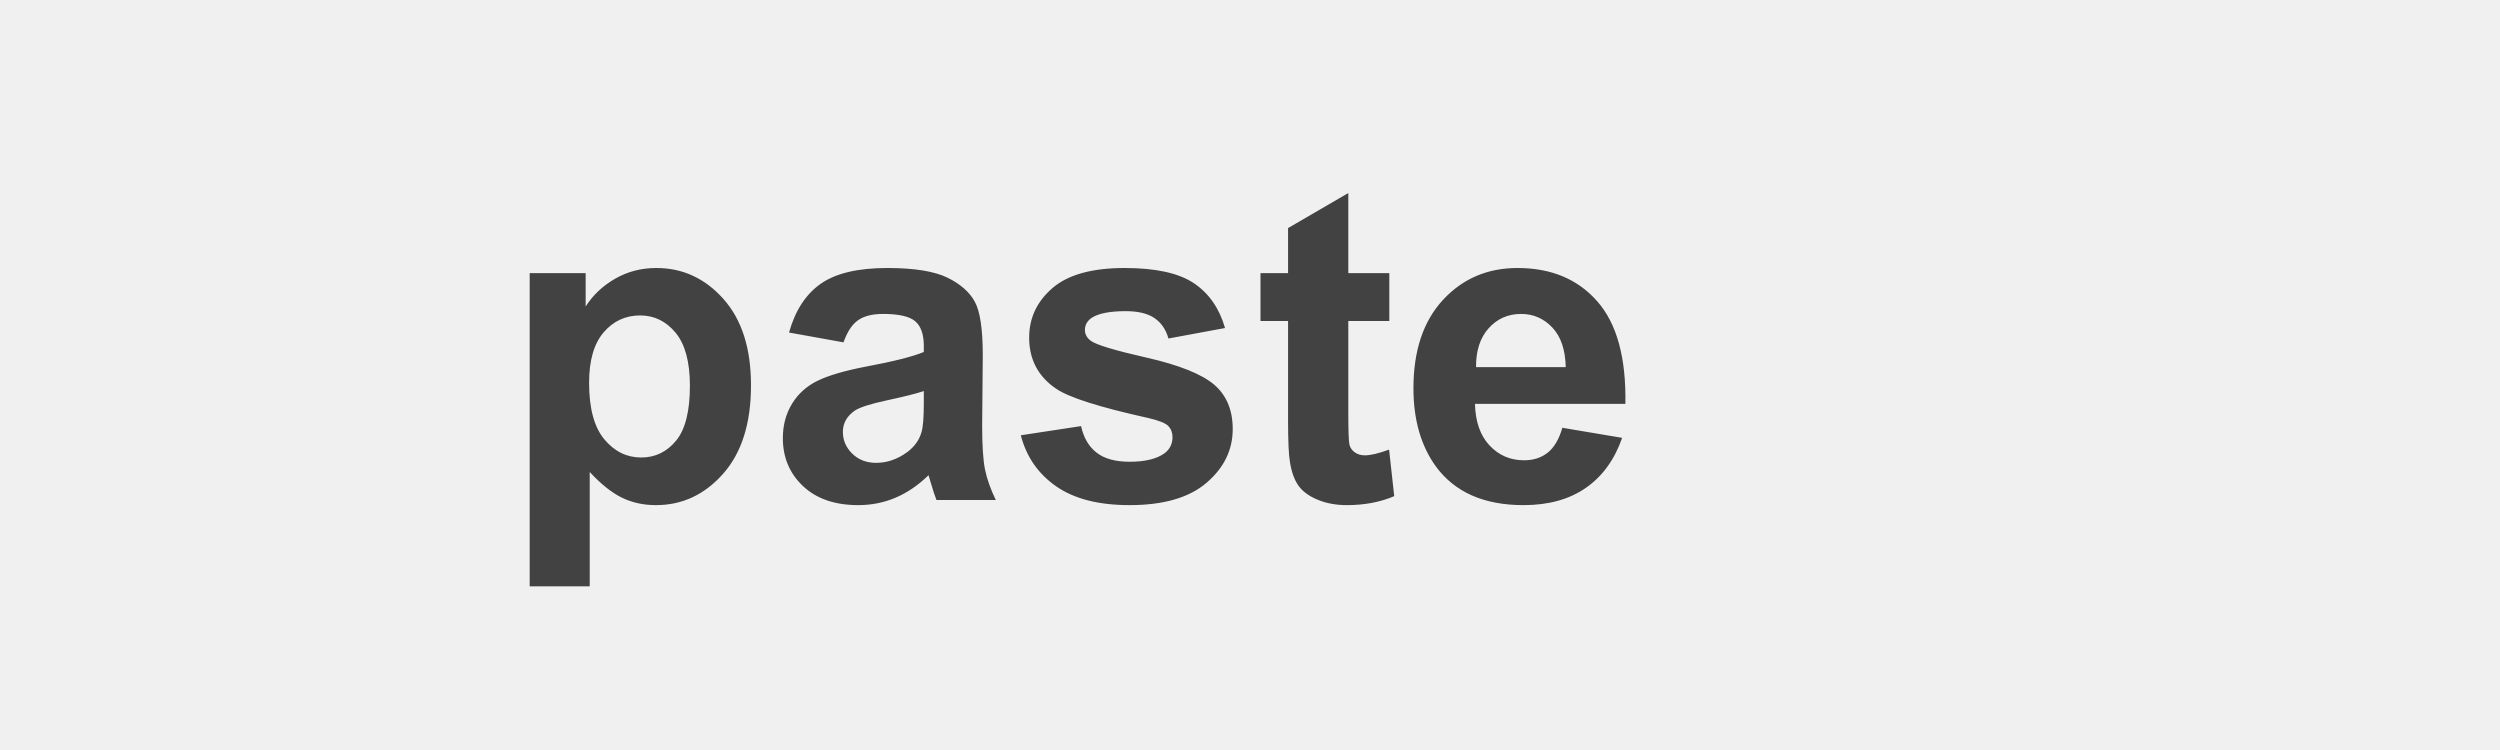
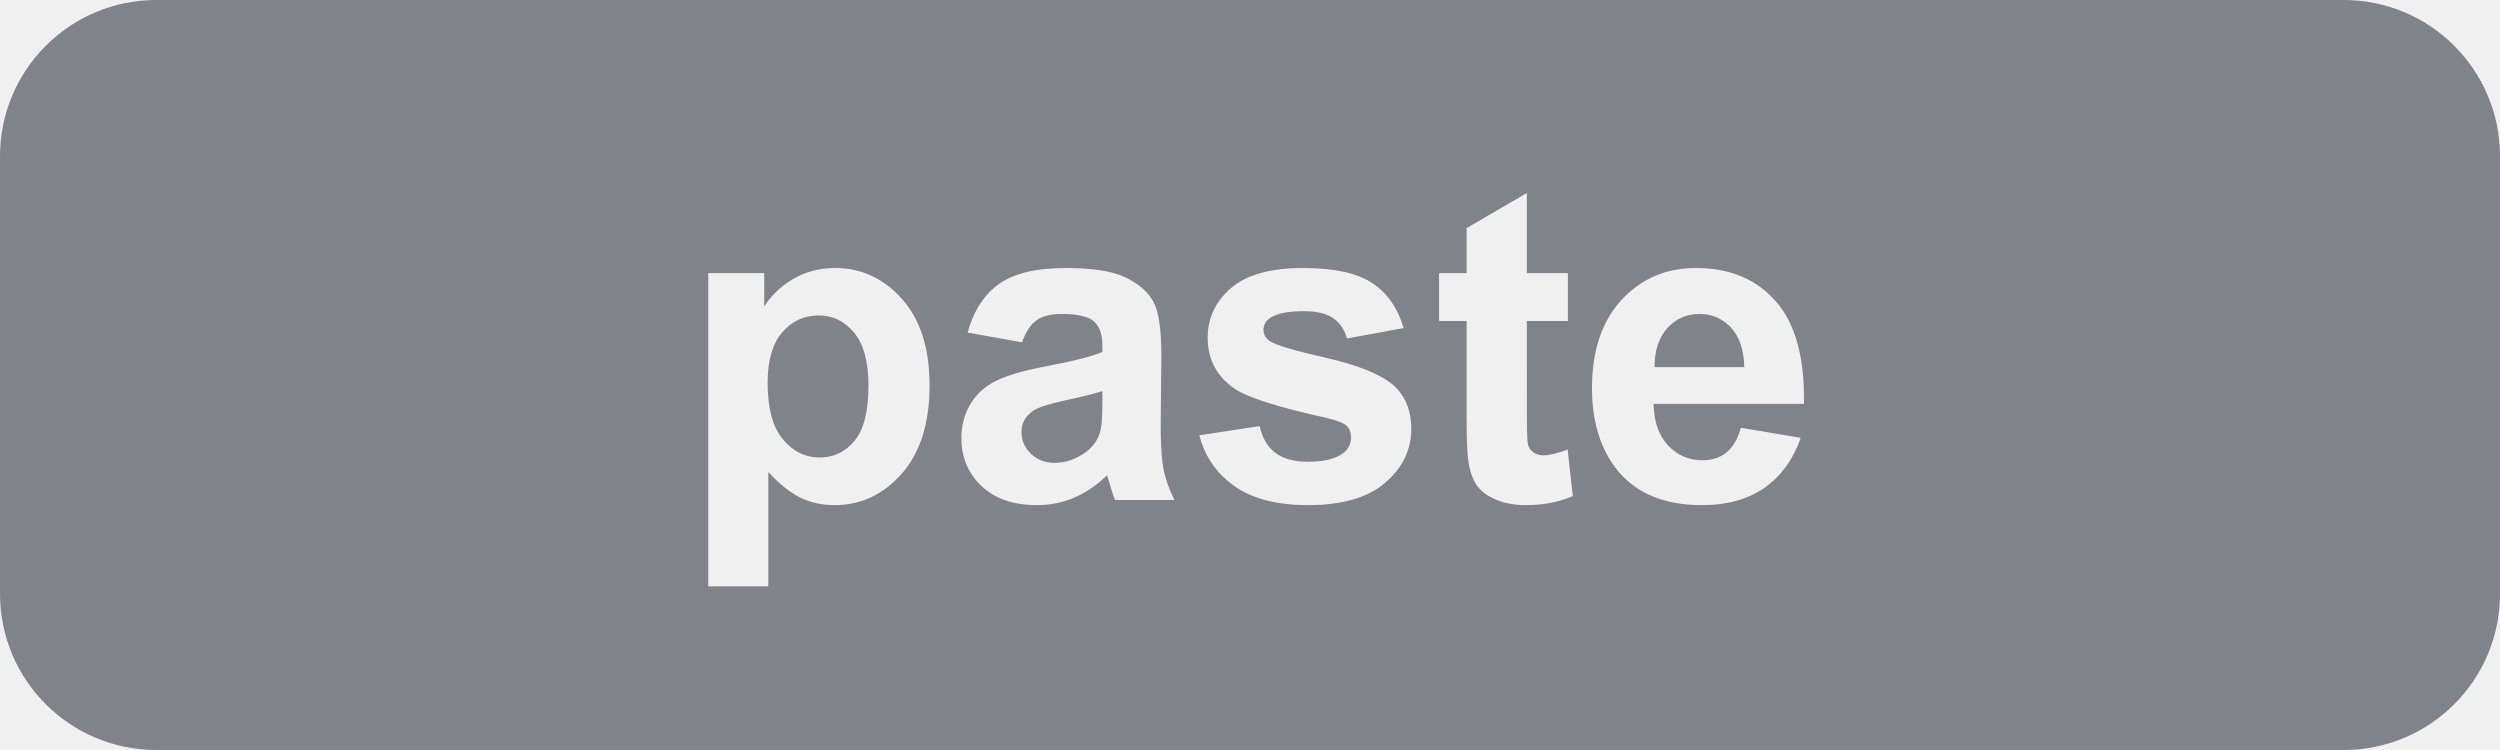
<svg xmlns="http://www.w3.org/2000/svg" width="80px" height="24px" viewBox="0 0 80 24" version="1.1">
-   <g stroke="none" stroke-width="1" fill="none" fill-rule="evenodd">
-     <g id="Paste">
-       <path fill-opacity="0.01" fill="#FFFFFF" d="M0,0 L80,0 L80,16 C80,20.418 76.418,24 72,24 L8,24 C3.582,24 5.41083001e-16,20.418 0,16 L0,0 Z" />
-       <path fill="#424242" fill-rule="nonzero" d="M16.95,8.74 L18.741,8.74 L18.741,9.807 C18.974,9.442 19.288,9.146 19.685,8.918 C20.081,8.69 20.521,8.576 21.004,8.576 C21.847,8.576 22.562,8.907 23.15,9.567 C23.738,10.228 24.032,11.149 24.032,12.329 C24.032,13.541 23.736,14.484 23.144,15.156 C22.551,15.828 21.833,16.164 20.99,16.164 C20.589,16.164 20.226,16.084 19.9,15.925 C19.574,15.765 19.231,15.492 18.871,15.104 L18.871,18.762 L16.95,18.762 L16.95,8.74 Z M18.851,12.247 C18.851,13.063 19.012,13.666 19.336,14.055 C19.66,14.445 20.054,14.64 20.519,14.64 C20.965,14.64 21.337,14.461 21.633,14.103 C21.929,13.745 22.077,13.159 22.077,12.343 C22.077,11.582 21.924,11.017 21.619,10.647 C21.314,10.278 20.936,10.094 20.484,10.094 C20.015,10.094 19.625,10.275 19.315,10.637 C19.006,11 18.851,11.536 18.851,12.247 Z M26.992,10.955 L25.249,10.641 C25.445,9.939 25.782,9.419 26.261,9.082 C26.739,8.745 27.45,8.576 28.394,8.576 C29.25,8.576 29.888,8.678 30.308,8.88 C30.727,9.083 31.022,9.341 31.193,9.653 C31.364,9.965 31.449,10.538 31.449,11.372 L31.429,13.614 C31.429,14.252 31.459,14.723 31.521,15.026 C31.583,15.329 31.698,15.654 31.866,16 L29.966,16 C29.916,15.872 29.854,15.683 29.781,15.433 C29.749,15.319 29.727,15.243 29.713,15.207 C29.385,15.526 29.034,15.765 28.66,15.925 C28.286,16.084 27.888,16.164 27.464,16.164 C26.716,16.164 26.127,15.961 25.697,15.556 C25.266,15.15 25.051,14.637 25.051,14.018 C25.051,13.607 25.149,13.242 25.345,12.92 C25.541,12.599 25.815,12.353 26.168,12.182 C26.522,12.011 27.031,11.862 27.696,11.734 C28.594,11.566 29.216,11.409 29.562,11.263 L29.562,11.071 C29.562,10.702 29.471,10.439 29.289,10.282 C29.107,10.125 28.763,10.046 28.257,10.046 C27.915,10.046 27.648,10.113 27.457,10.248 C27.266,10.382 27.111,10.618 26.992,10.955 Z M29.562,12.514 C29.316,12.596 28.927,12.694 28.394,12.808 C27.86,12.922 27.512,13.033 27.348,13.143 C27.097,13.32 26.972,13.546 26.972,13.819 C26.972,14.088 27.072,14.321 27.272,14.517 C27.473,14.713 27.728,14.811 28.038,14.811 C28.384,14.811 28.715,14.697 29.029,14.469 C29.262,14.296 29.414,14.084 29.487,13.833 C29.537,13.669 29.562,13.357 29.562,12.896 L29.562,12.514 Z M32.666,13.929 L34.594,13.635 C34.676,14.008 34.842,14.292 35.093,14.486 C35.343,14.68 35.694,14.776 36.146,14.776 C36.642,14.776 37.016,14.685 37.267,14.503 C37.435,14.375 37.52,14.204 37.52,13.99 C37.52,13.844 37.474,13.724 37.383,13.628 C37.287,13.537 37.073,13.452 36.74,13.375 C35.191,13.033 34.209,12.721 33.794,12.438 C33.22,12.047 32.933,11.502 32.933,10.805 C32.933,10.176 33.181,9.647 33.678,9.219 C34.174,8.79 34.945,8.576 35.988,8.576 C36.982,8.576 37.72,8.738 38.203,9.062 C38.686,9.385 39.019,9.864 39.201,10.497 L37.39,10.832 C37.312,10.549 37.165,10.333 36.949,10.183 C36.732,10.032 36.424,9.957 36.022,9.957 C35.517,9.957 35.154,10.028 34.936,10.169 C34.79,10.269 34.717,10.399 34.717,10.559 C34.717,10.695 34.781,10.812 34.908,10.907 C35.081,11.035 35.68,11.215 36.703,11.447 C37.726,11.68 38.44,11.965 38.846,12.302 C39.247,12.644 39.447,13.12 39.447,13.73 C39.447,14.396 39.169,14.968 38.613,15.446 C38.057,15.925 37.235,16.164 36.146,16.164 C35.157,16.164 34.374,15.964 33.797,15.562 C33.221,15.161 32.844,14.617 32.666,13.929 Z M44.458,8.74 L44.458,10.271 L43.146,10.271 L43.146,13.197 C43.146,13.79 43.158,14.135 43.183,14.233 C43.208,14.331 43.265,14.412 43.354,14.476 C43.443,14.539 43.551,14.571 43.679,14.571 C43.856,14.571 44.114,14.51 44.451,14.387 L44.615,15.877 C44.169,16.068 43.663,16.164 43.098,16.164 C42.751,16.164 42.439,16.106 42.161,15.99 C41.883,15.874 41.679,15.723 41.549,15.539 C41.419,15.354 41.329,15.104 41.279,14.79 C41.238,14.567 41.218,14.116 41.218,13.437 L41.218,10.271 L40.336,10.271 L40.336,8.74 L41.218,8.74 L41.218,7.298 L43.146,6.177 L43.146,8.74 L44.458,8.74 Z M49.995,13.689 L51.909,14.011 C51.663,14.713 51.275,15.247 50.744,15.614 C50.213,15.981 49.549,16.164 48.751,16.164 C47.489,16.164 46.554,15.752 45.948,14.927 C45.47,14.266 45.23,13.432 45.23,12.425 C45.23,11.222 45.545,10.279 46.174,9.598 C46.803,8.917 47.598,8.576 48.56,8.576 C49.64,8.576 50.492,8.933 51.116,9.646 C51.741,10.359 52.039,11.452 52.012,12.924 L47.199,12.924 C47.213,13.493 47.368,13.937 47.664,14.253 C47.96,14.57 48.329,14.729 48.771,14.729 C49.072,14.729 49.325,14.646 49.53,14.482 C49.735,14.318 49.89,14.054 49.995,13.689 Z M50.104,11.748 C50.091,11.192 49.947,10.769 49.674,10.48 C49.4,10.191 49.068,10.046 48.676,10.046 C48.257,10.046 47.91,10.199 47.637,10.504 C47.363,10.809 47.229,11.224 47.233,11.748 L50.104,11.748 Z" />
-     </g>
+   <g fill="#80848A" stroke="none" stroke-width="1" fill-rule="evenodd">
+     <path d="M75,0 C77.761,-5.07265313e-16 80,2.239 80,5 L80,19 C80,21.761 77.761,24 75,24 L5,24 C2.239,24 3.38176876e-16,21.761 0,19 L0,5 C-3.38176876e-16,2.239 2.239,1.39544373e-15 5,0 L75,0 Z M26.718,8.576 C26.235,8.576 25.795,8.69 25.398,8.918 C25.068,9.108 24.795,9.345 24.578,9.63 L24.455,9.807 L24.455,8.74 L22.664,8.74 L22.664,18.762 L24.585,18.762 L24.585,15.104 C24.945,15.492 25.288,15.765 25.614,15.925 C25.94,16.084 26.303,16.164 26.704,16.164 C27.547,16.164 28.265,15.828 28.857,15.156 C29.45,14.484 29.746,13.541 29.746,12.329 C29.746,11.149 29.452,10.228 28.864,9.567 C28.276,8.907 27.561,8.576 26.718,8.576 Z M34.107,8.576 C33.164,8.576 32.453,8.745 31.975,9.082 C31.549,9.382 31.236,9.826 31.033,10.413 L30.963,10.641 L32.706,10.955 C32.825,10.618 32.979,10.382 33.171,10.248 C33.362,10.113 33.629,10.046 33.971,10.046 C34.477,10.046 34.821,10.125 35.003,10.282 C35.159,10.417 35.248,10.629 35.271,10.92 L35.276,11.071 L35.276,11.263 C34.93,11.409 34.308,11.566 33.41,11.734 C32.745,11.862 32.236,12.011 31.882,12.182 C31.529,12.353 31.255,12.599 31.059,12.92 C30.863,13.242 30.765,13.607 30.765,14.018 C30.765,14.637 30.98,15.15 31.411,15.556 C31.841,15.961 32.43,16.164 33.178,16.164 C33.602,16.164 34,16.084 34.374,15.925 C34.748,15.765 35.099,15.526 35.427,15.207 C35.44,15.243 35.463,15.319 35.495,15.433 C35.553,15.633 35.604,15.794 35.648,15.916 L35.68,16 L37.58,16 C37.411,15.654 37.296,15.329 37.235,15.026 C37.181,14.761 37.151,14.367 37.144,13.846 L37.143,13.614 L37.163,11.372 C37.163,10.538 37.078,9.965 36.907,9.653 C36.736,9.341 36.441,9.083 36.021,8.88 C35.602,8.678 34.964,8.576 34.107,8.576 Z M41.702,8.576 C40.659,8.576 39.888,8.79 39.392,9.219 C38.895,9.647 38.646,10.176 38.646,10.805 C38.646,11.502 38.934,12.047 39.508,12.438 C39.923,12.721 40.905,13.033 42.454,13.375 C42.787,13.452 43.001,13.537 43.097,13.628 C43.188,13.724 43.233,13.844 43.233,13.99 C43.233,14.204 43.149,14.375 42.98,14.503 C42.73,14.685 42.356,14.776 41.859,14.776 C41.408,14.776 41.057,14.68 40.807,14.486 C40.592,14.32 40.439,14.088 40.348,13.789 L40.308,13.635 L38.38,13.929 C38.558,14.617 38.935,15.161 39.511,15.562 C40.088,15.964 40.87,16.164 41.859,16.164 C42.949,16.164 43.771,15.925 44.327,15.446 C44.883,14.968 45.161,14.396 45.161,13.73 C45.161,13.12 44.961,12.644 44.56,12.302 C44.154,11.965 43.44,11.68 42.417,11.447 C41.393,11.215 40.795,11.035 40.622,10.907 C40.494,10.812 40.431,10.695 40.431,10.559 C40.431,10.399 40.504,10.269 40.649,10.169 C40.868,10.028 41.23,9.957 41.736,9.957 C42.137,9.957 42.446,10.032 42.663,10.183 C42.843,10.308 42.975,10.479 43.059,10.696 L43.104,10.832 L44.915,10.497 C44.733,9.864 44.4,9.385 43.917,9.062 C43.434,8.738 42.696,8.576 41.702,8.576 Z M48.859,6.177 L46.932,7.298 L46.932,8.74 L46.05,8.74 L46.05,10.271 L46.932,10.271 L46.932,13.437 C46.932,14.116 46.952,14.567 46.993,14.79 C47.043,15.104 47.133,15.354 47.263,15.539 C47.393,15.723 47.597,15.874 47.875,15.99 C48.153,16.106 48.465,16.164 48.812,16.164 C49.282,16.164 49.712,16.098 50.101,15.965 L50.329,15.877 L50.165,14.387 C49.828,14.51 49.57,14.571 49.393,14.571 C49.265,14.571 49.157,14.539 49.068,14.476 C48.979,14.412 48.922,14.331 48.897,14.233 C48.875,14.146 48.862,13.863 48.86,13.386 L48.859,10.271 L50.172,10.271 L50.172,8.74 L48.859,8.74 L48.859,6.177 Z M54.273,8.576 C53.312,8.576 52.517,8.917 51.888,9.598 C51.259,10.279 50.944,11.222 50.944,12.425 C50.944,13.432 51.184,14.266 51.662,14.927 C52.268,15.752 53.202,16.164 54.465,16.164 C55.262,16.164 55.927,15.981 56.458,15.614 C56.929,15.288 57.289,14.829 57.536,14.238 L57.623,14.011 L55.709,13.689 C55.604,14.054 55.449,14.318 55.244,14.482 C55.039,14.646 54.786,14.729 54.485,14.729 C54.043,14.729 53.674,14.57 53.378,14.253 C53.119,13.976 52.968,13.602 52.925,13.132 L52.913,12.924 L57.726,12.924 C57.753,11.452 57.454,10.359 56.83,9.646 C56.206,8.933 55.354,8.576 54.273,8.576 Z M35.276,12.514 L35.276,12.896 C35.276,13.357 35.251,13.669 35.201,13.833 C35.128,14.084 34.976,14.296 34.743,14.469 C34.429,14.697 34.098,14.811 33.752,14.811 C33.442,14.811 33.187,14.713 32.986,14.517 C32.786,14.321 32.686,14.088 32.686,13.819 C32.686,13.546 32.811,13.32 33.062,13.143 C33.226,13.033 33.574,12.922 34.107,12.808 C34.564,12.71 34.916,12.624 35.162,12.55 L35.276,12.514 Z M26.198,10.094 C26.649,10.094 27.028,10.278 27.333,10.647 C27.638,11.017 27.791,11.582 27.791,12.343 C27.791,13.159 27.643,13.745 27.347,14.103 C27.05,14.461 26.679,14.64 26.232,14.64 C25.768,14.64 25.373,14.445 25.05,14.055 C24.726,13.666 24.564,13.063 24.564,12.247 C24.564,11.536 24.719,11 25.029,10.637 C25.339,10.275 25.729,10.094 26.198,10.094 Z M54.39,10.046 C54.782,10.046 55.114,10.191 55.388,10.48 C55.661,10.769 55.805,11.192 55.818,11.748 L52.947,11.748 C52.943,11.224 53.077,10.809 53.351,10.504 C53.624,10.199 53.97,10.046 54.39,10.046 Z" />
  </g>
</svg>
